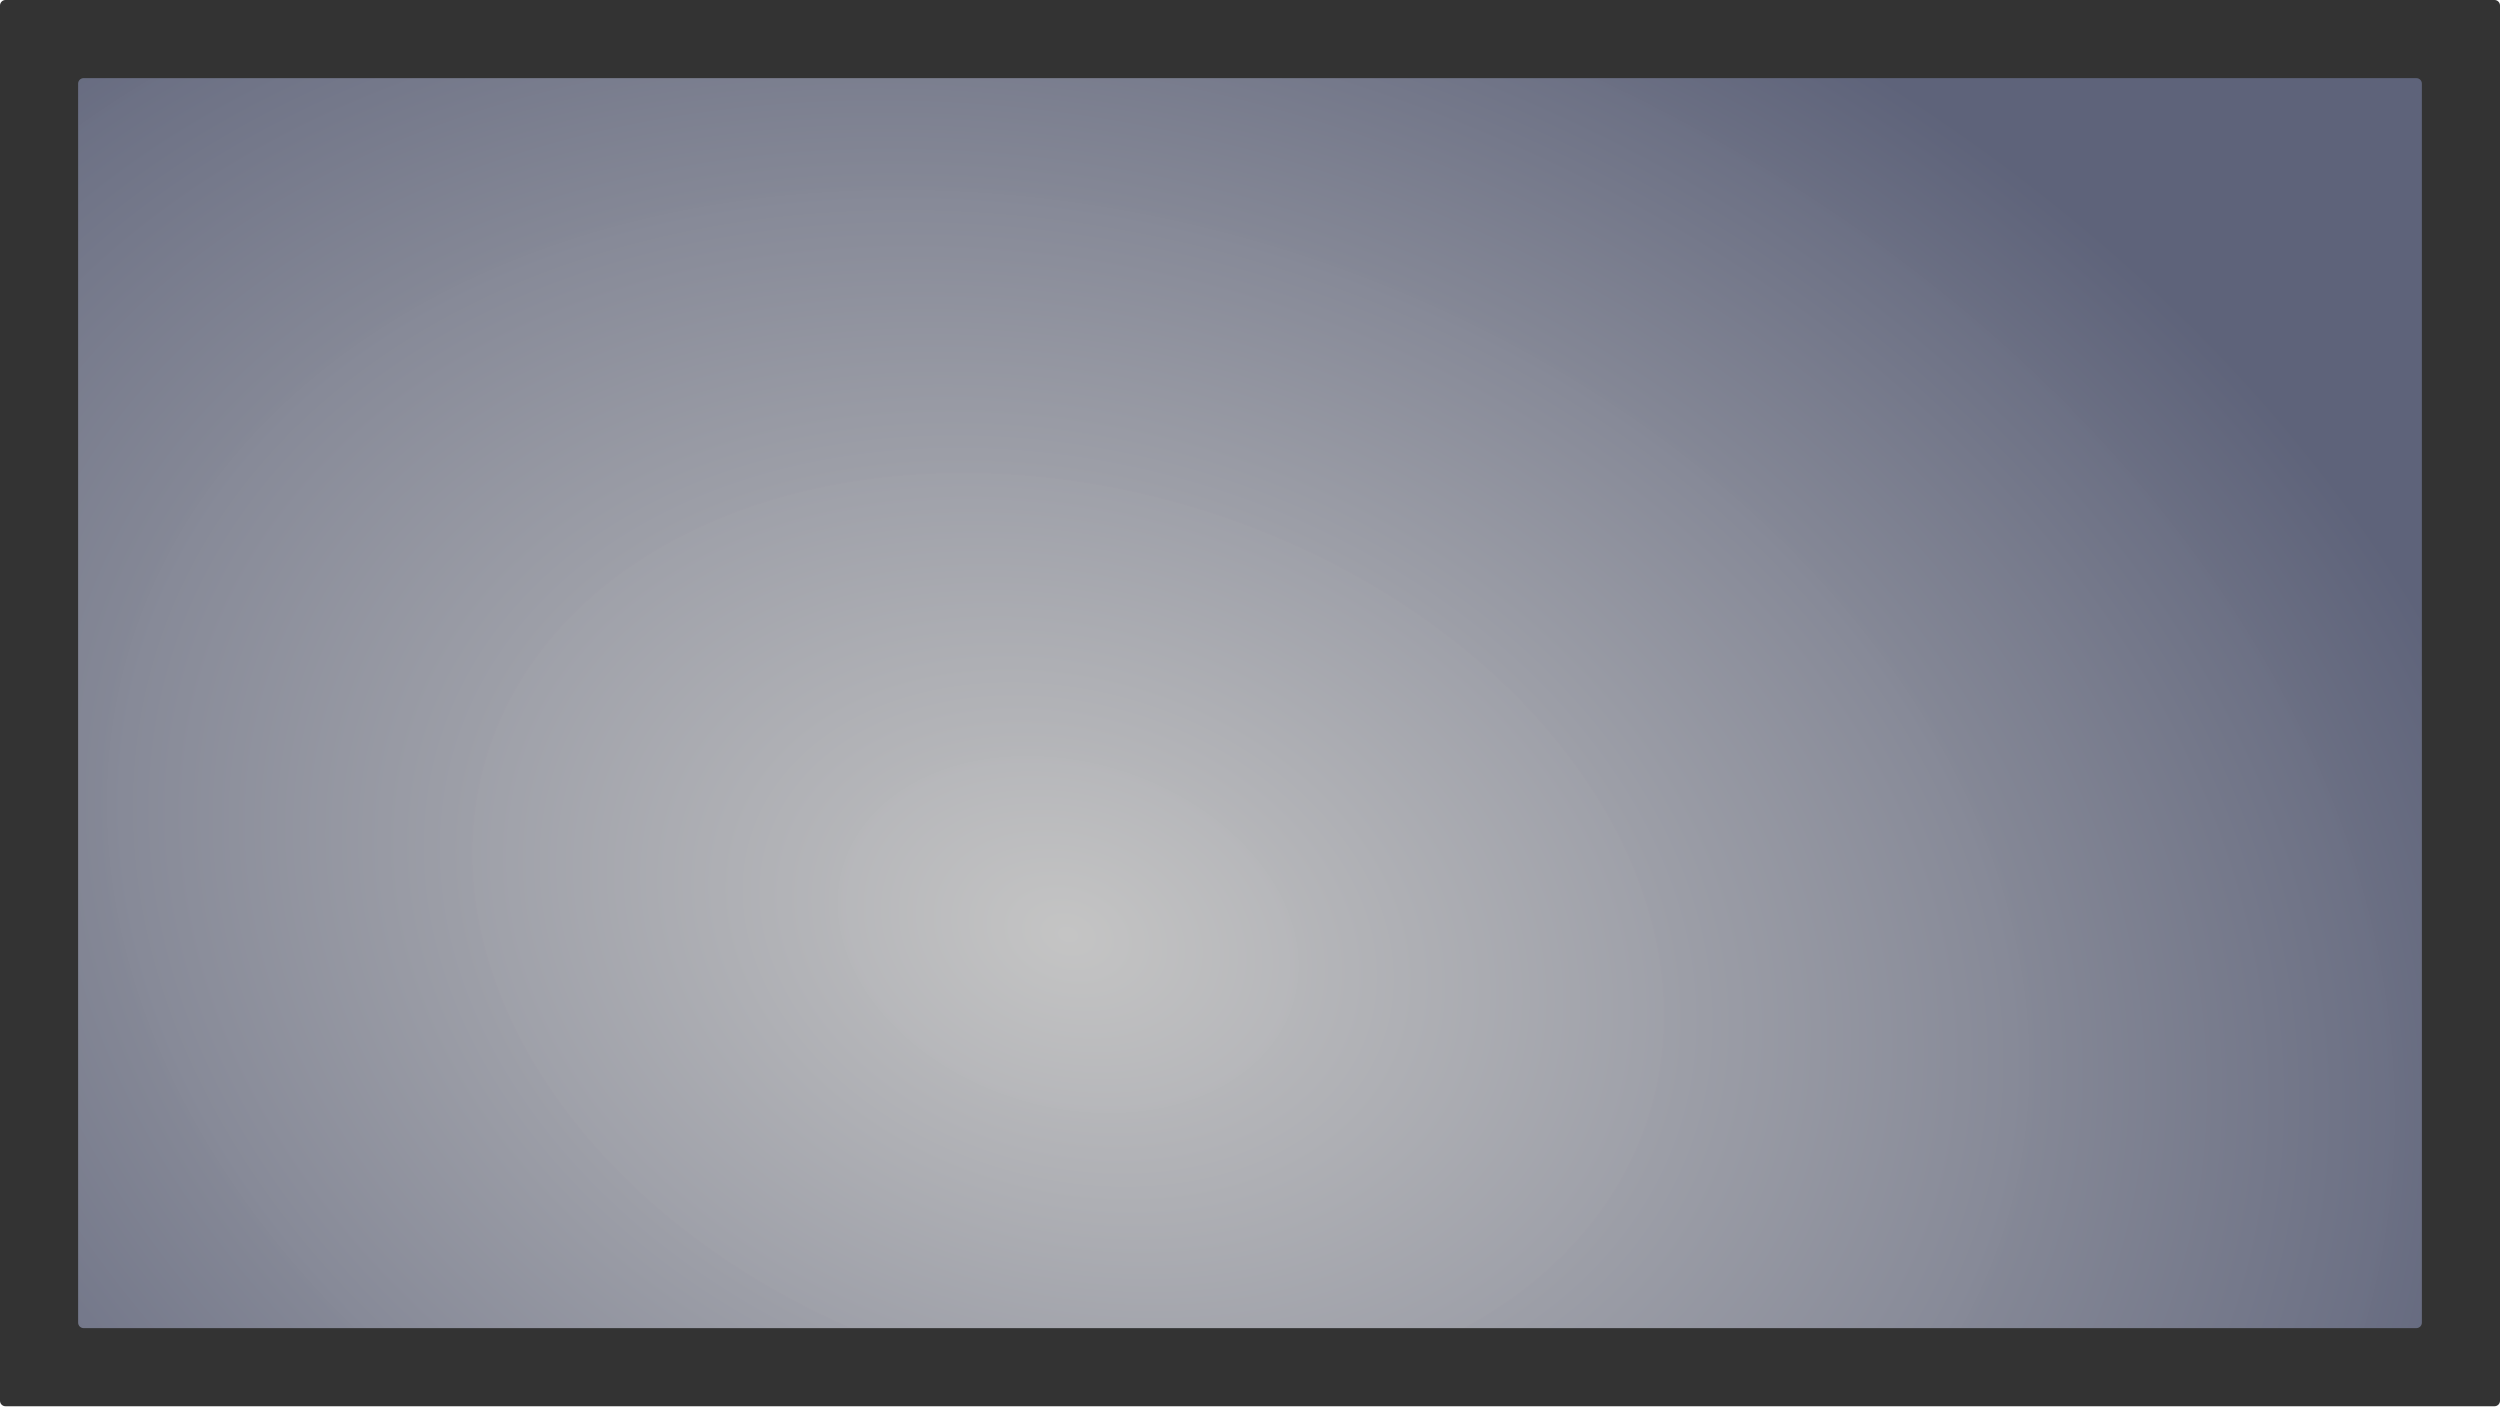
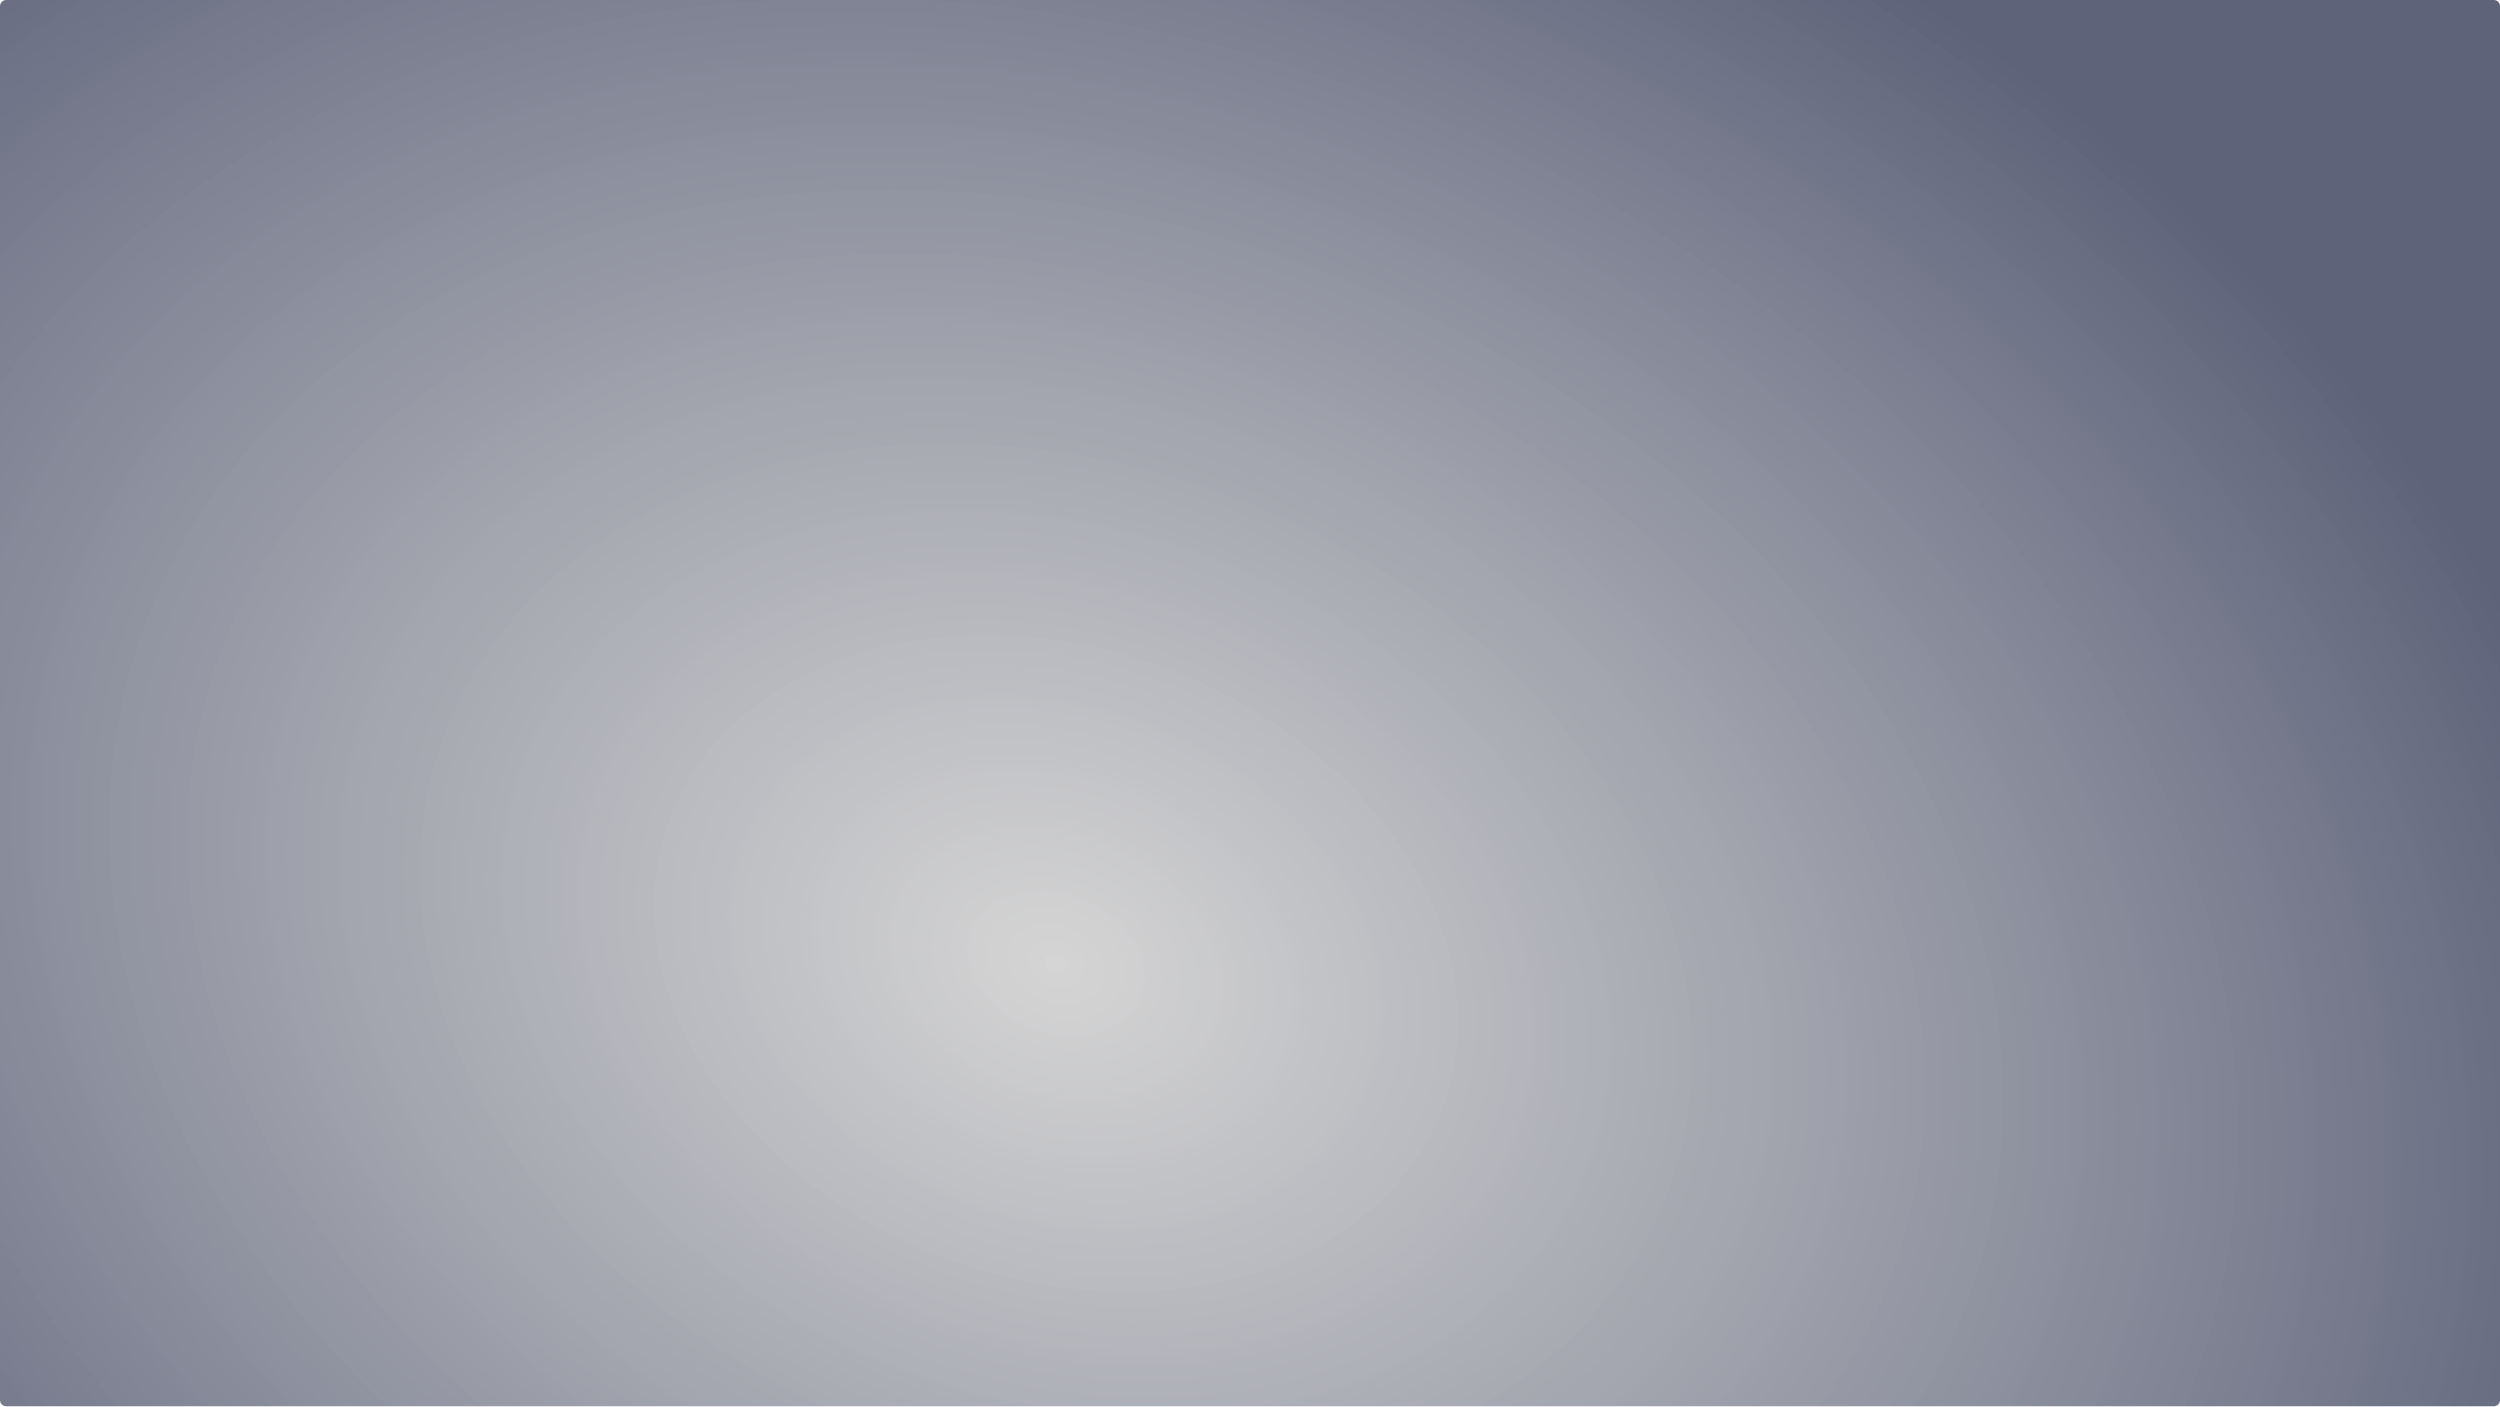
<svg xmlns="http://www.w3.org/2000/svg" xmlns:xlink="http://www.w3.org/1999/xlink" width="1920px" height="1080px" id="svg2990" version="1.1">
  <defs id="defs2992">
    <linearGradient id="linearGradient3000">
      <stop style="stop-color:#d1d1d1;stop-opacity:0.919;" offset="0" id="stop3002" />
      <stop style="stop-color:#5e637a;stop-opacity:1;" offset="1" id="stop3004" />
    </linearGradient>
    <radialGradient xlink:href="#linearGradient3000" id="radialGradient3008" cx="1464.284" cy="784.057" fx="1464.284" fy="784.057" r="960" gradientTransform="matrix(0.01041666,0.2569445,-0.5620384,0.02278297,1428.751,22.56376)" gradientUnits="userSpaceOnUse" />
-     <radialGradient xlink:href="#linearGradient3000" id="radialGradient3038" cx="816.667" cy="801.321" fx="816.667" fy="801.321" r="773.333" gradientTransform="matrix(1.204826,-0.5157092,0.8916338,1.040208,-878.0807,305.3389)" gradientUnits="userSpaceOnUse" />
+     <radialGradient xlink:href="#linearGradient3000" id="radialGradient3038" cx="816.667" cy="801.321" fx="816.667" fy="801.321" r="773.333" gradientTransform="matrix(1.285147,-0.5801729,0.9510761,1.170234,-1000.619,276.0063)" gradientUnits="userSpaceOnUse" />
  </defs>
-   <g id="layer2">
-     <rect style="fill:#333333" id="rect3041" width="1920" height="1080" x="0" y="0" ry="4.228" />
-   </g>
+   <g id="layer2" />
  <g id="layer1" style="display:inline">
-     <rect style="fill:url(#radialGradient3038);fill-opacity:1" id="rect3030" width="1800" height="960" x="60" y="60" ry="4.228" />
+     <rect style="fill:url(#radialGradient3038);fill-opacity:1" id="rect3030" width="1920" height="1080" x="0" y="0" ry="4.756" />
  </g>
</svg>
